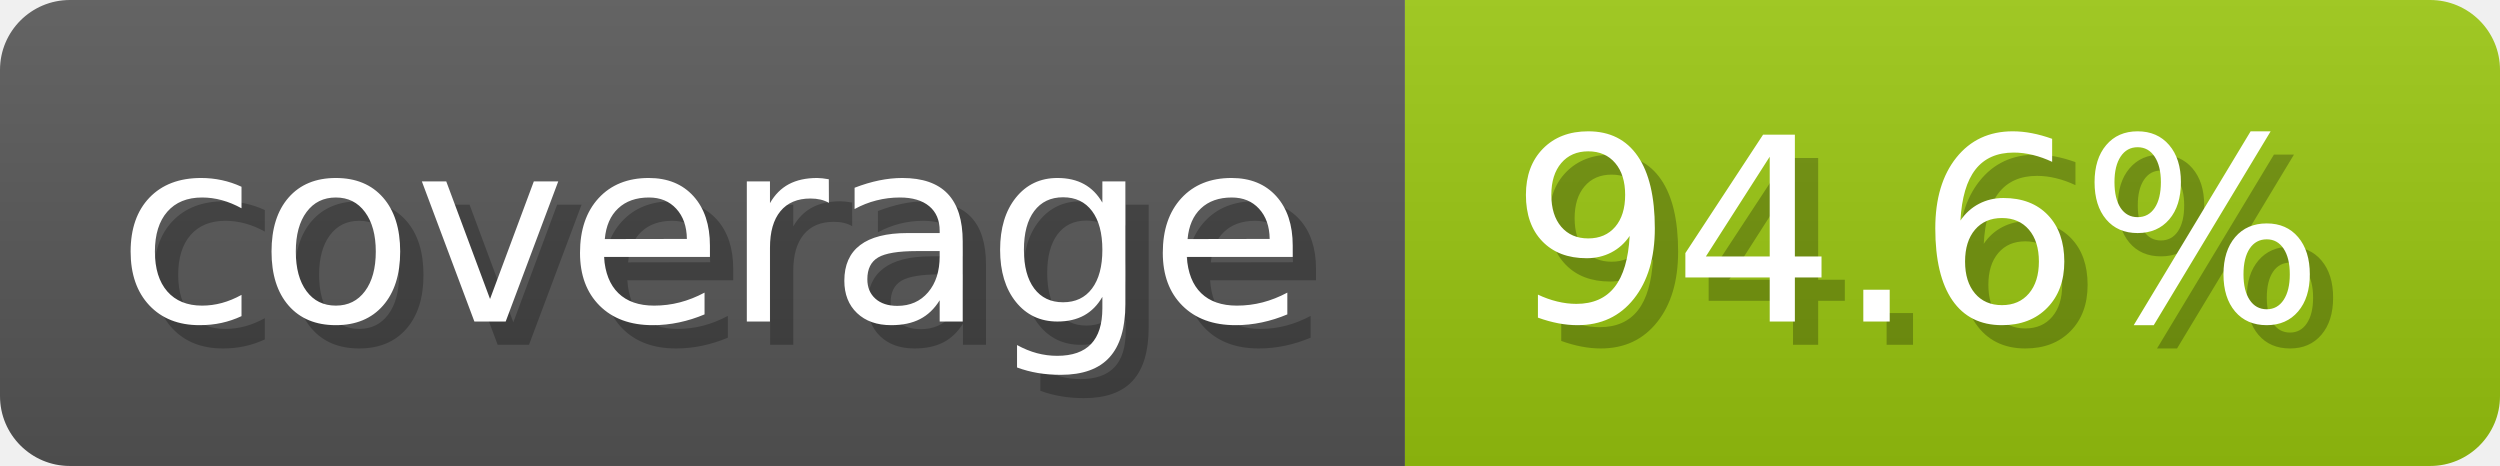
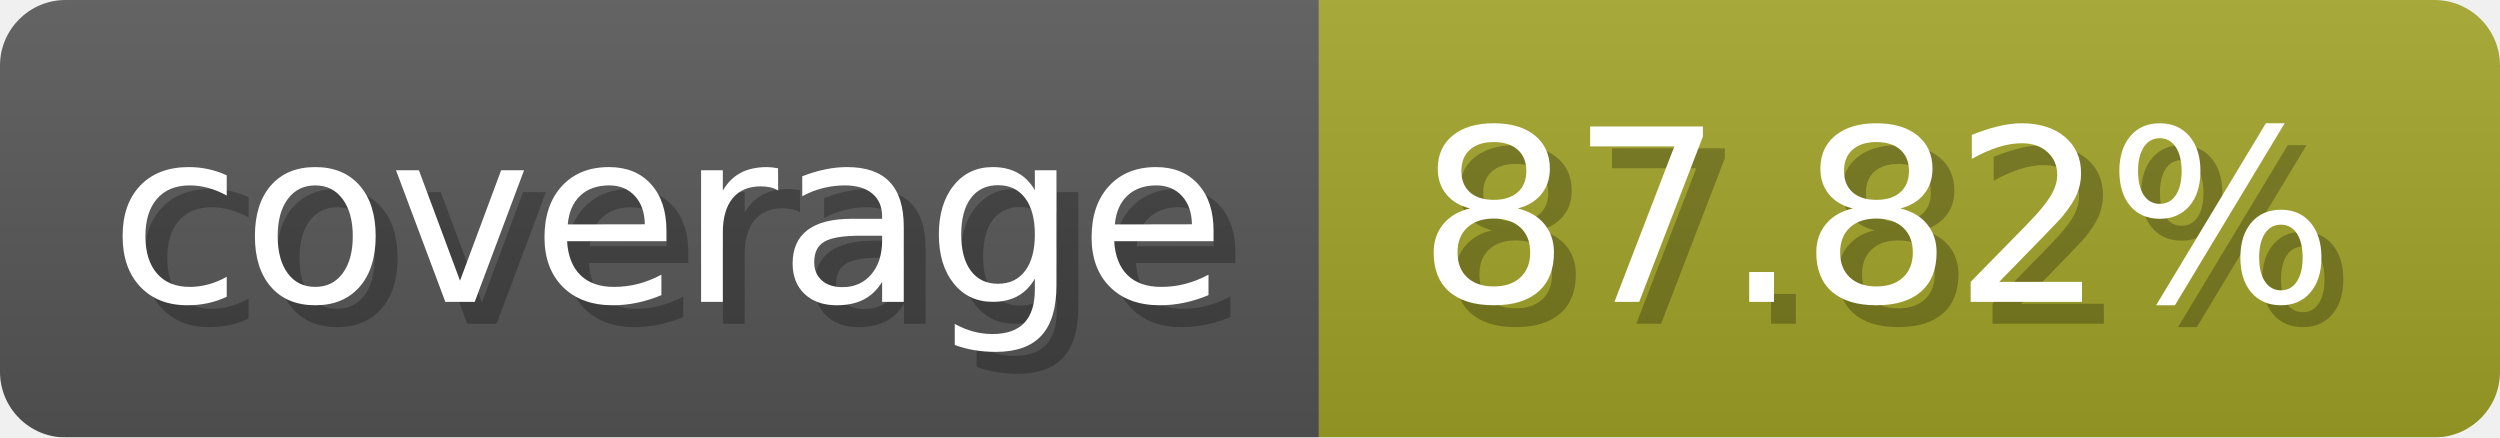
- <svg xmlns="http://www.w3.org/2000/svg" width="107.3" height="20" viewBox="0 0 1073 200" role="img" aria-label="coverage: 94.6%">
-   <linearGradient id="QzaYe" x2="0" y2="100%">
+ <svg xmlns="http://www.w3.org/2000/svg" width="114.3" height="20" viewBox="0 0 1143 200" role="img" aria-label="coverage: 87.82%">
+   <linearGradient id="zasCo" x2="0" y2="100%">
    <stop offset="0" stop-opacity=".1" stop-color="#EEE" />
    <stop offset="1" stop-opacity=".1" />
  </linearGradient>
-   <mask id="rHhzY">
-     <rect width="1073" height="200" rx="30" fill="#FFF" />
+   <mask id="WVwIh">
+     <rect width="1143" height="200" rx="30" fill="#FFF" />
  </mask>
-   <g mask="url(#rHhzY)">
+   <g mask="url(#WVwIh)">
    <rect width="603" height="200" fill="#555" />
-     <rect width="470" height="200" fill="#97c40f" x="603" />
-     <rect width="1073" height="200" fill="url(#QzaYe)" />
+     <rect width="540" height="200" fill="#a0a127" x="603" />
+     <rect width="1143" height="200" fill="url(#zasCo)" />
  </g>
  <g aria-hidden="true" fill="#fff" text-anchor="start" font-family="Verdana,DejaVu Sans,sans-serif" font-size="110">
    <text x="60" y="148" textLength="503" fill="#000" opacity="0.25">coverage</text>
    <text x="50" y="138" textLength="503">coverage</text>
-     <text x="658" y="148" textLength="370" fill="#000" opacity="0.25">94.6%</text>
-     <text x="648" y="138" textLength="370">94.6%</text>
+     <text x="658" y="148" textLength="440" fill="#000" opacity="0.25">87.82%</text>
+     <text x="648" y="138" textLength="440">87.82%</text>
  </g>
</svg>
